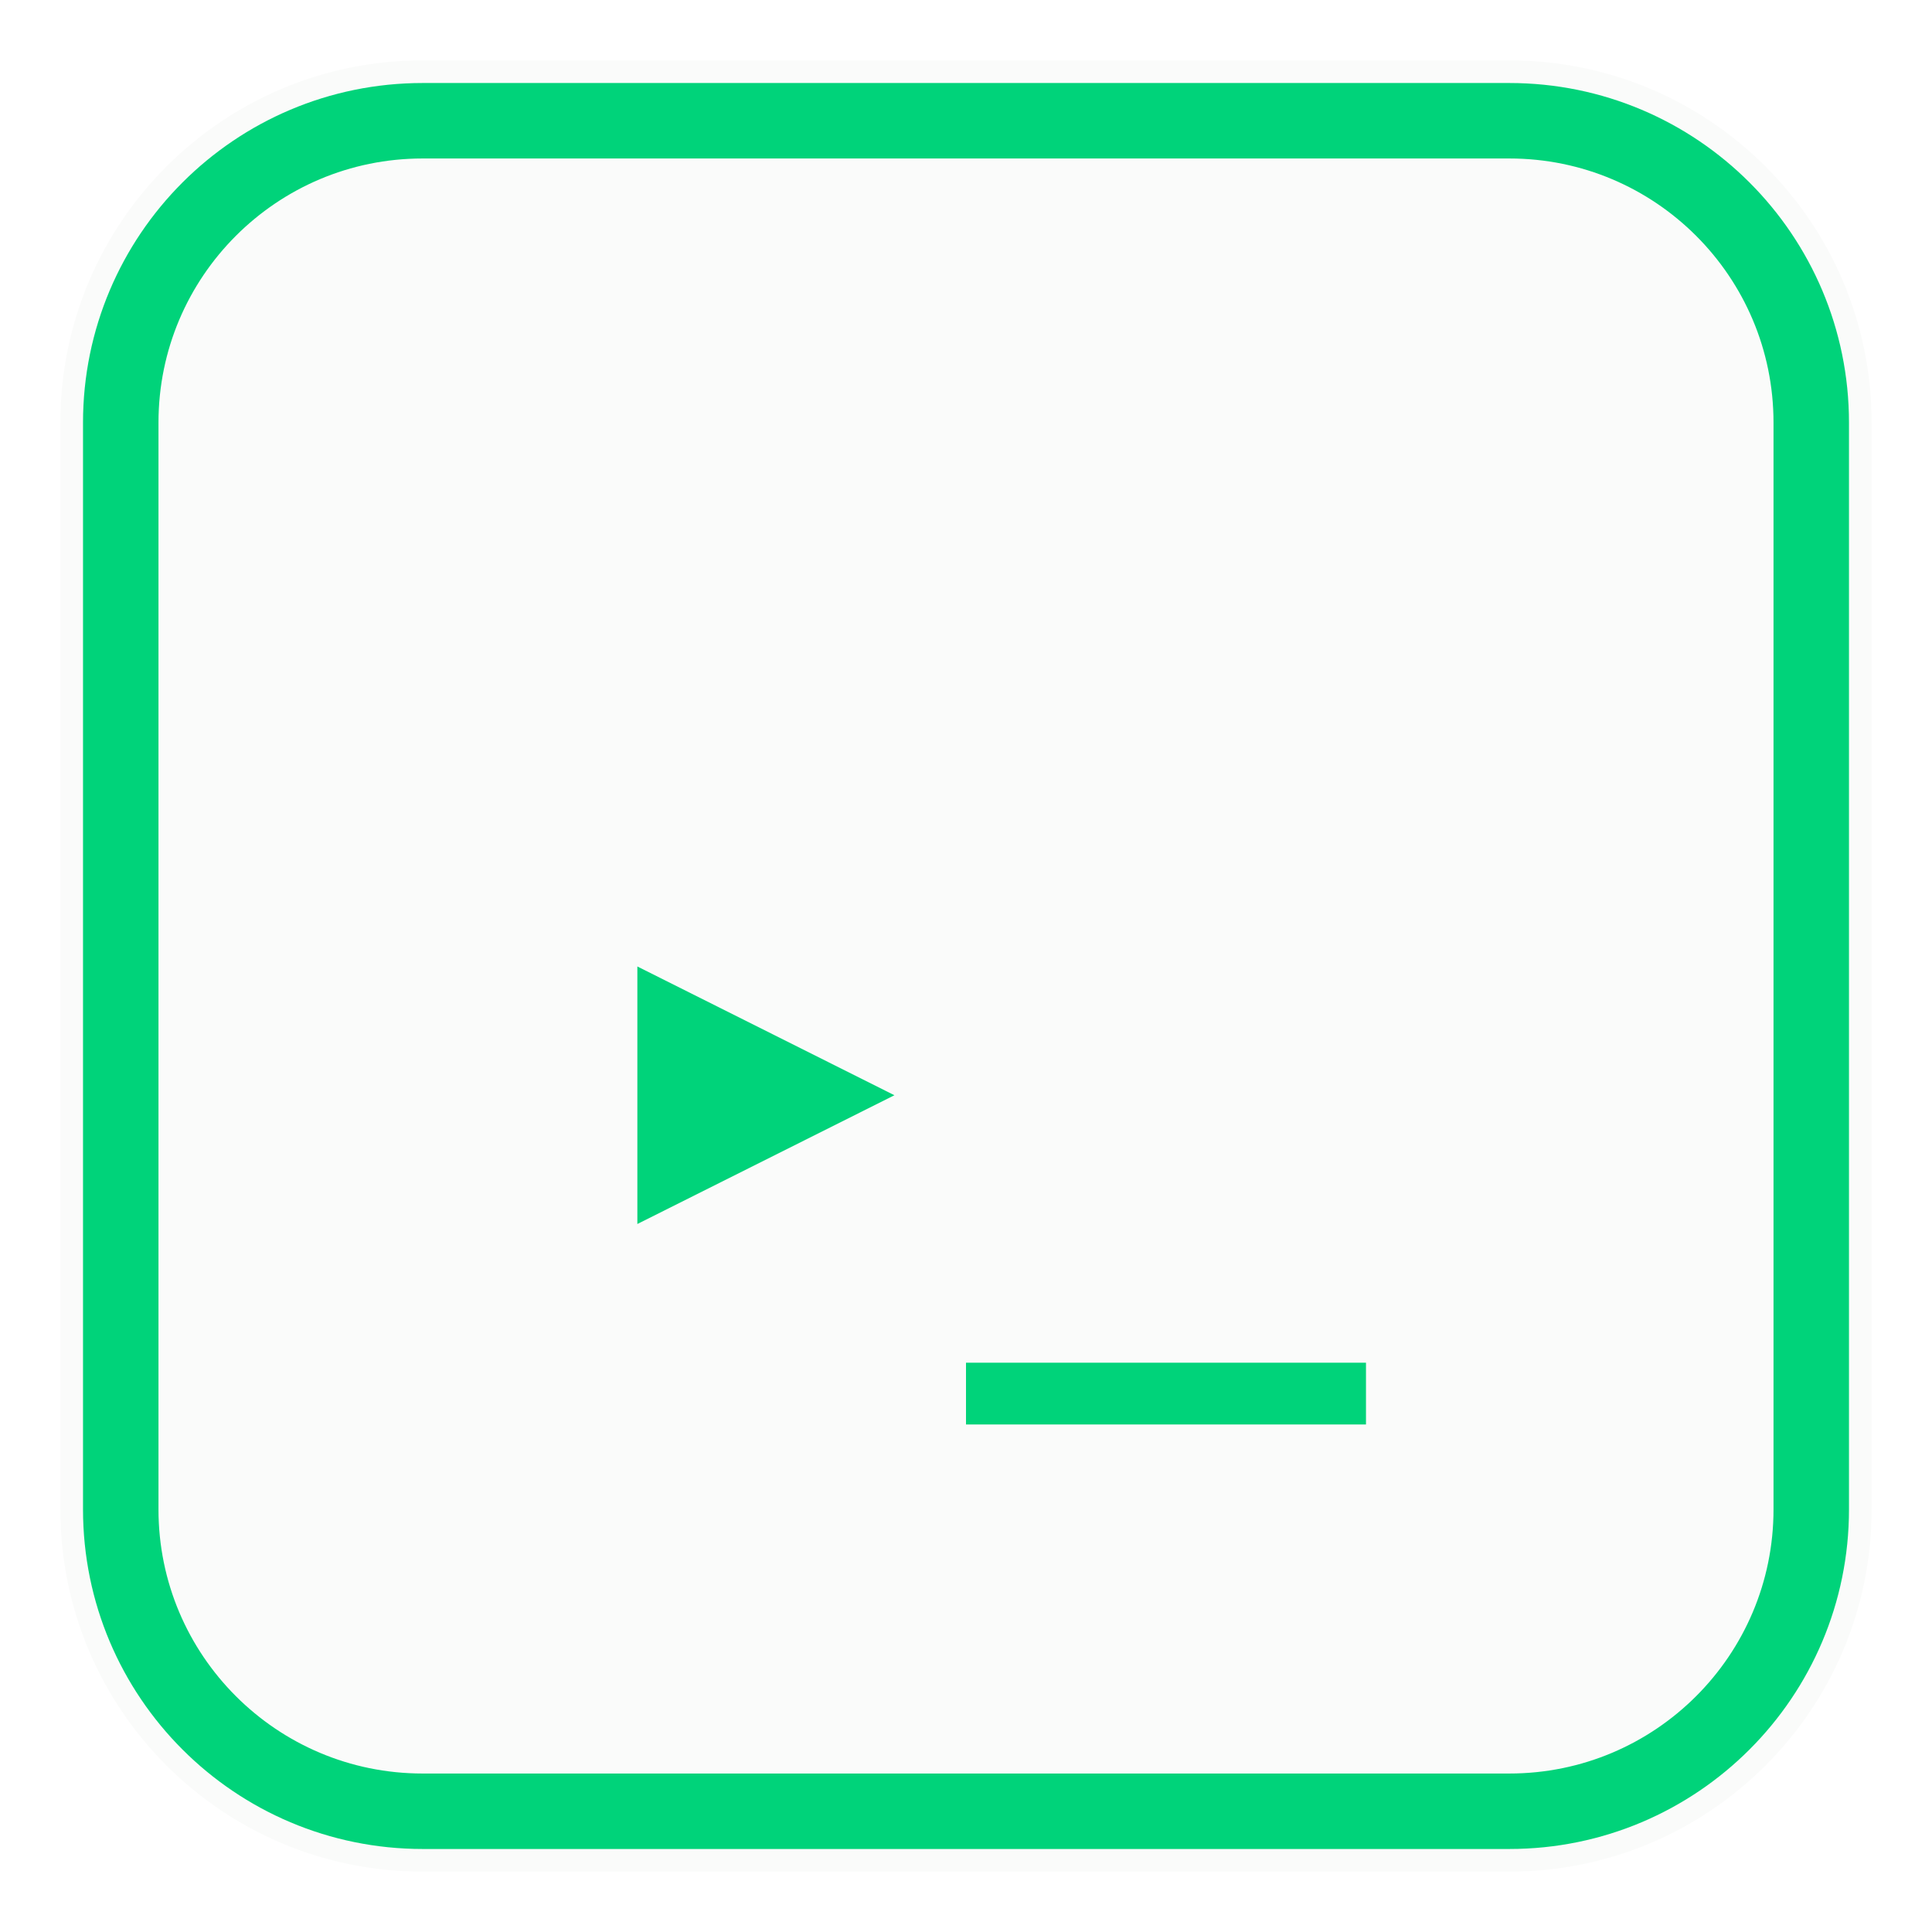
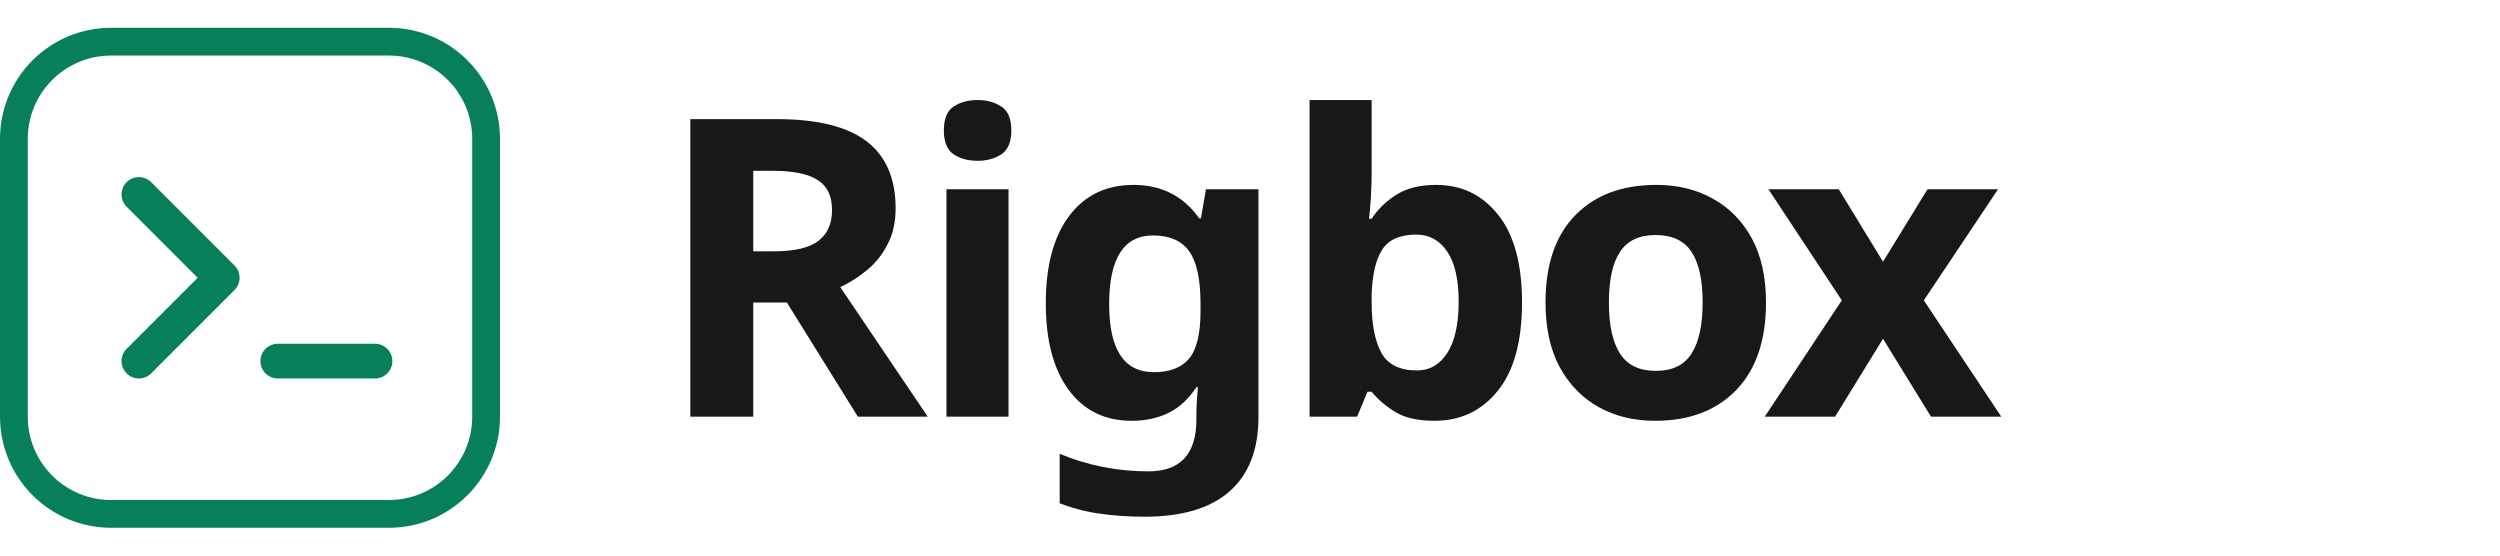
- <svg xmlns="http://www.w3.org/2000/svg" viewBox="0 0 64 64" role="img" aria-label="Rigbox">
-   <rect x="2" y="2" width="60" height="60" rx="12" fill="#fafbfa" />
-   <rect x="4" y="4" width="56" height="56" rx="10" fill="none" stroke="#00d37a" stroke-width="2.5" />
-   <text x="32" y="42" text-anchor="middle" font-family="monospace" font-size="22" font-weight="700" fill="#00d37a">▸_</text>
+ <svg xmlns="http://www.w3.org/2000/svg" viewBox="0 0 180 40" role="img" aria-label="Rigbox">
+   <rect x="1" y="3" width="34" height="34" rx="7" fill="none" stroke="#087f5b" stroke-width="2" />
+   <path d="m10 14 6 6-6 6m10 0h7" fill="none" stroke="#087f5b" stroke-width="2.5" stroke-linecap="round" stroke-linejoin="round" />
+   <text x="47" y="30" font-family="'Geist', sans-serif" font-size="30" font-weight="600" letter-spacing="-1" fill="#18181b">Rigbox</text>
</svg>
